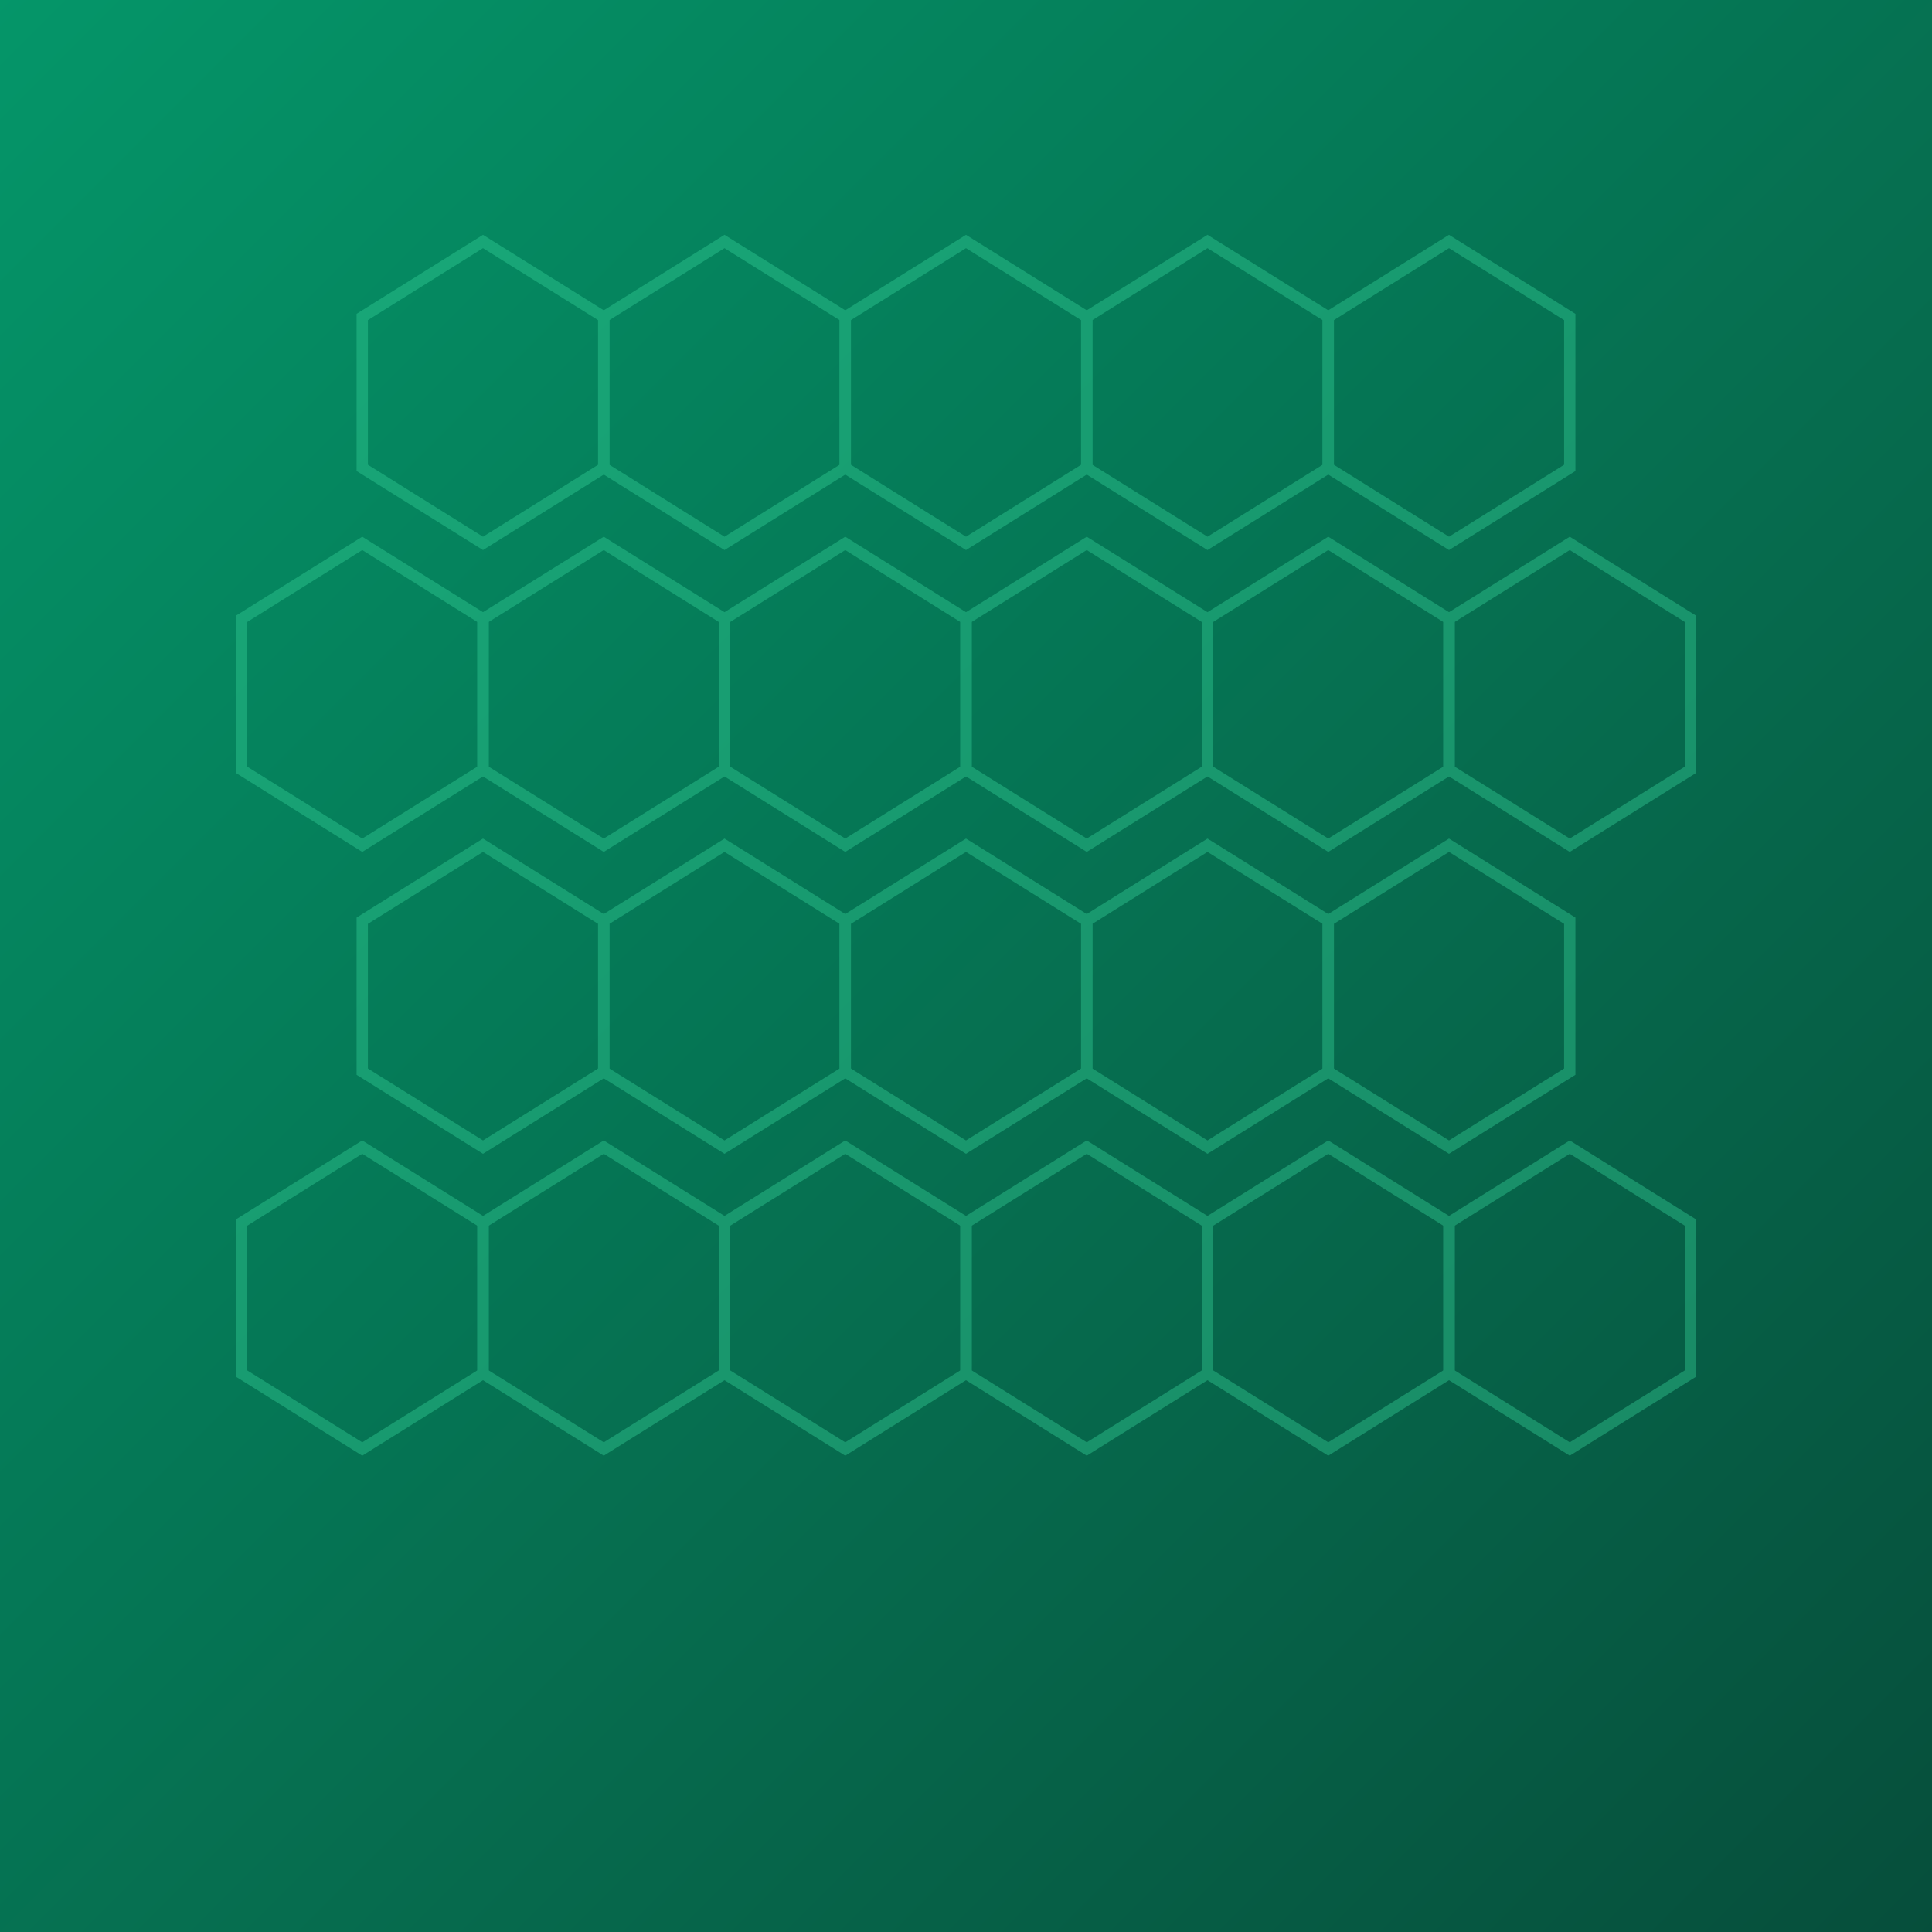
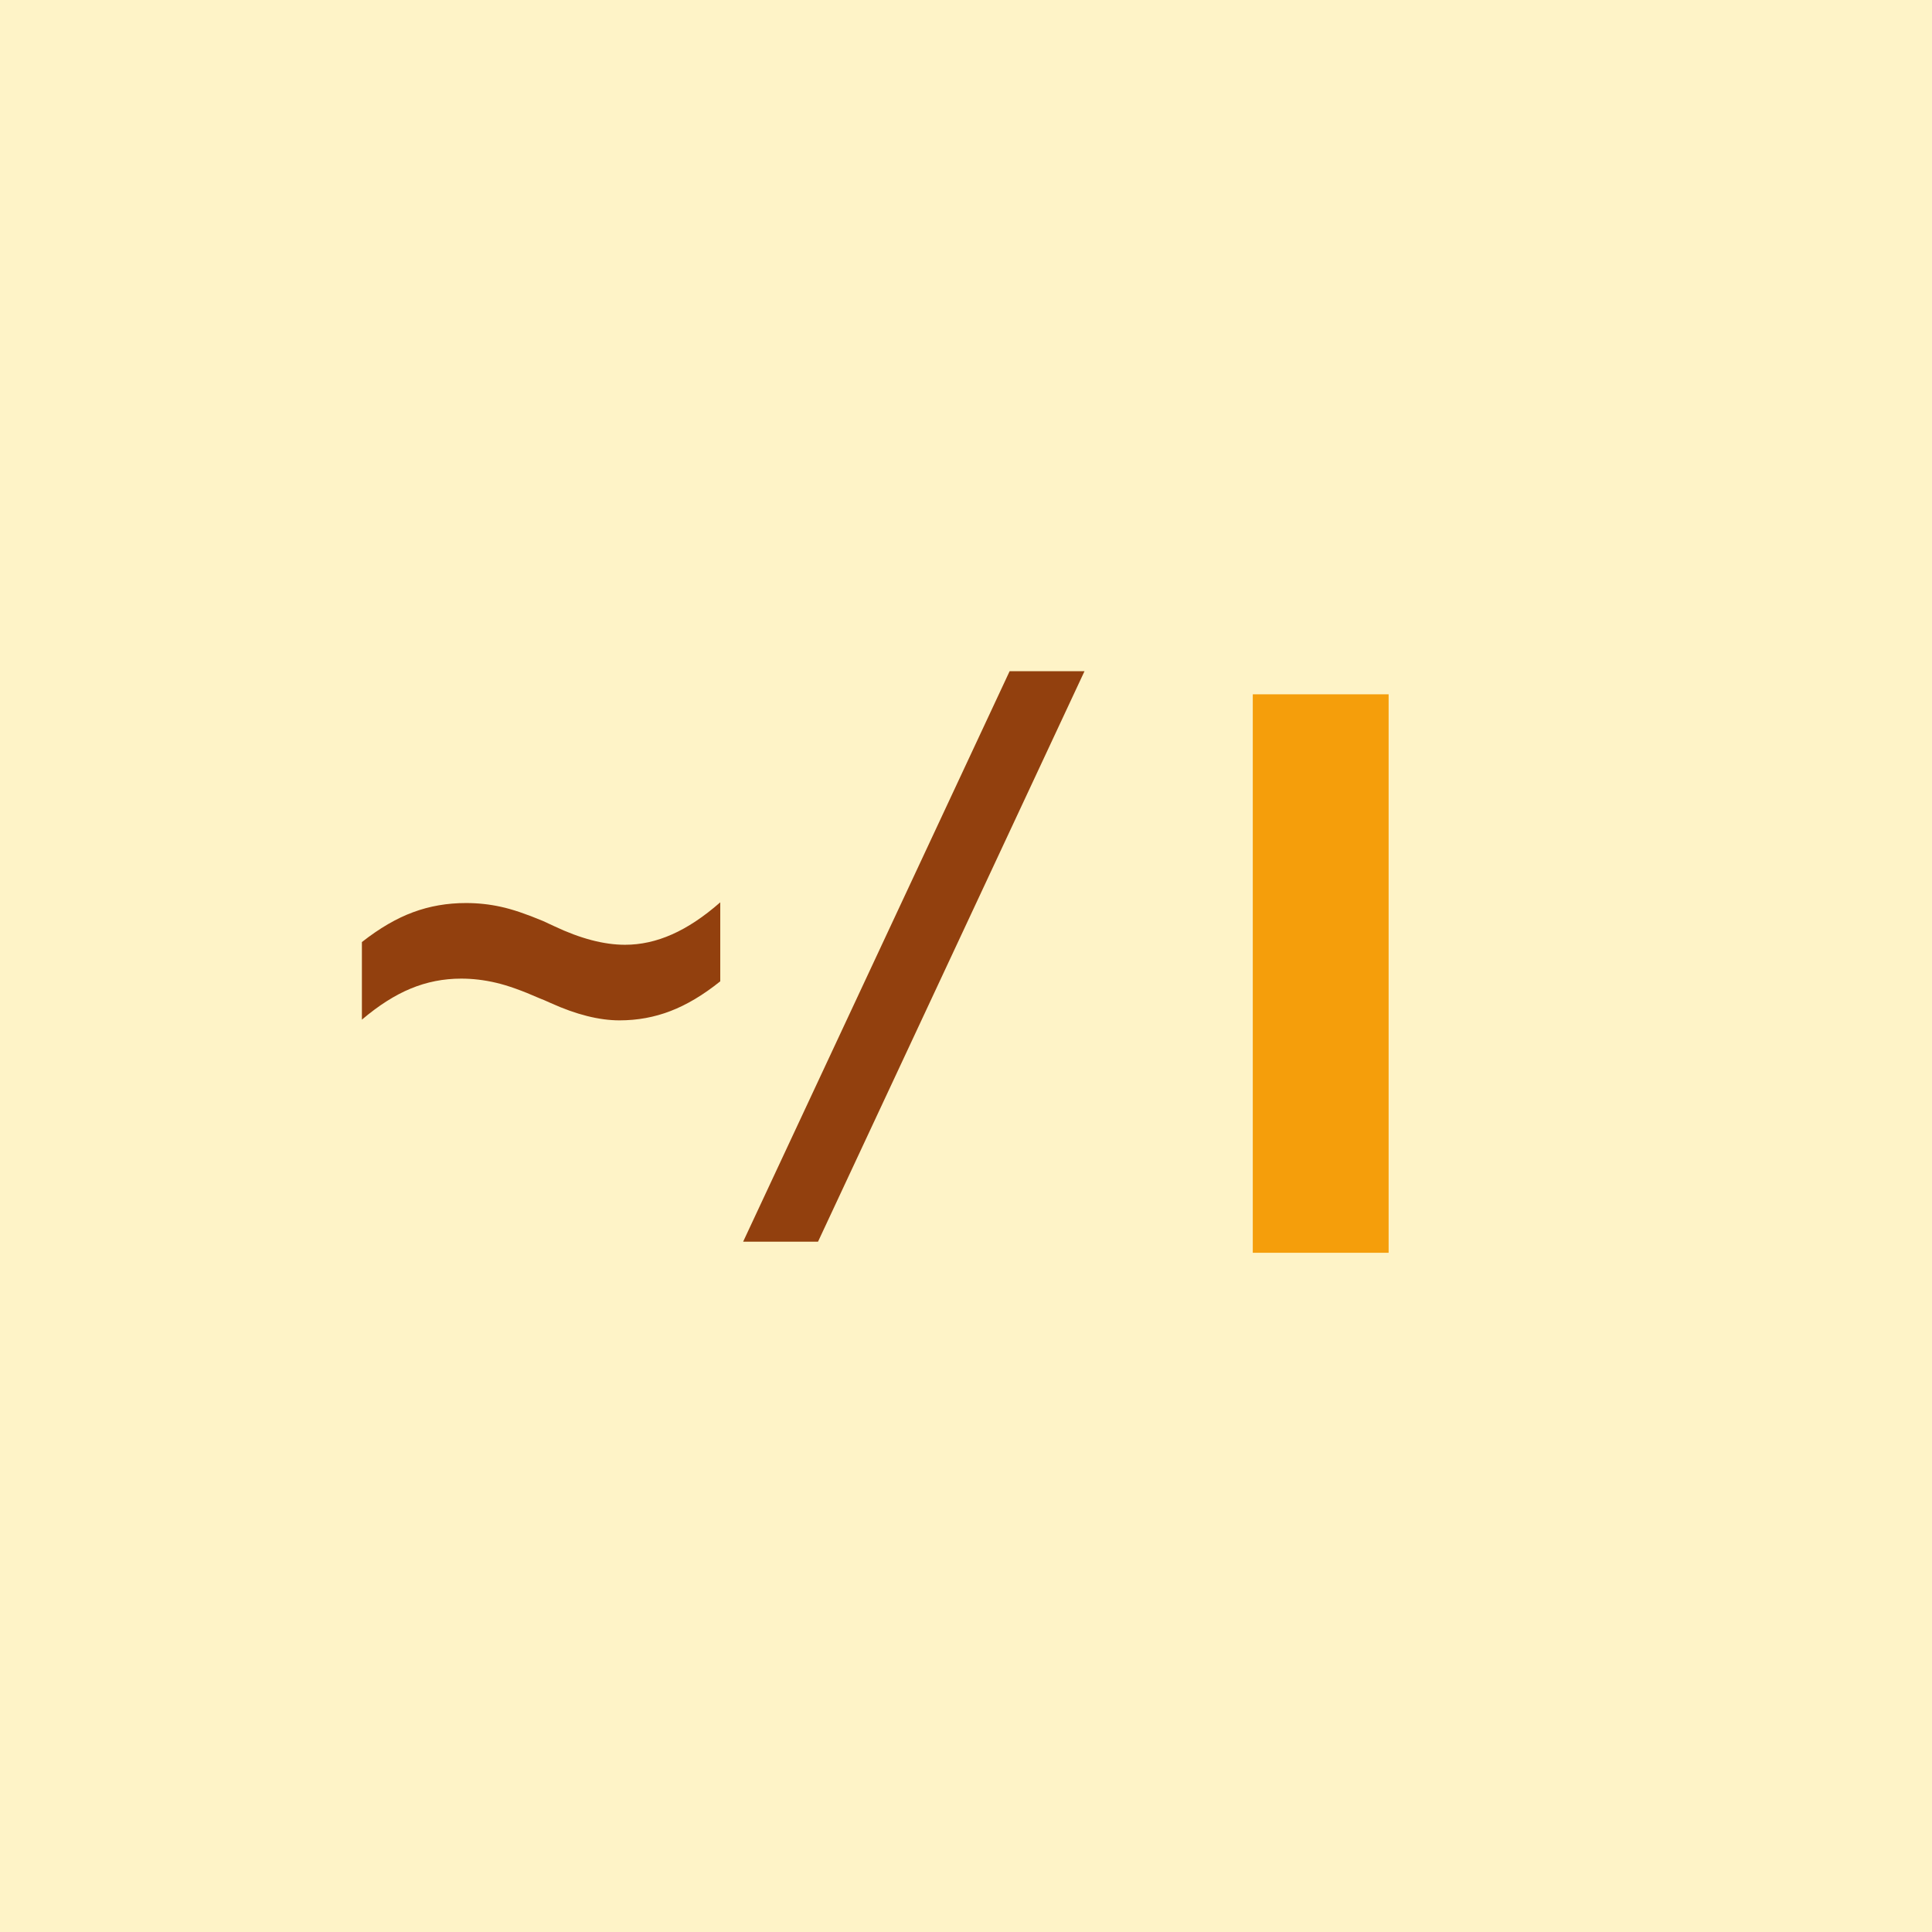
<svg xmlns="http://www.w3.org/2000/svg" viewBox="0 0 256 256" width="256" height="256">
-   <defs>
-     <linearGradient id="g" x1="0%" y1="0%" x2="100%" y2="100%">
-       <stop offset="0%" stop-color="#059669" />
-       <stop offset="100%" stop-color="#064e3b" />
-     </linearGradient>
-   </defs>
-   <rect width="256" height="256" fill="url(#g)" />
-   <g fill="none" stroke="#34d399" stroke-width="1.5" opacity="0.4">
-     <polygon points="64,32 80,42 80,62 64,72 48,62 48,42" />
-     <polygon points="96,32 112,42 112,62 96,72 80,62 80,42" />
-     <polygon points="128,32 144,42 144,62 128,72 112,62 112,42" />
-     <polygon points="160,32 176,42 176,62 160,72 144,62 144,42" />
-     <polygon points="192,32 208,42 208,62 192,72 176,62 176,42" />
-     <polygon points="48,72 64,82 64,102 48,112 32,102 32,82" />
-     <polygon points="80,72 96,82 96,102 80,112 64,102 64,82" />
-     <polygon points="112,72 128,82 128,102 112,112 96,102 96,82" />
-     <polygon points="144,72 160,82 160,102 144,112 128,102 128,82" />
-     <polygon points="176,72 192,82 192,102 176,112 160,102 160,82" />
-     <polygon points="208,72 224,82 224,102 208,112 192,102 192,82" />
-     <polygon points="64,112 80,122 80,142 64,152 48,142 48,122" />
-     <polygon points="96,112 112,122 112,142 96,152 80,142 80,122" />
-     <polygon points="128,112 144,122 144,142 128,152 112,142 112,122" />
-     <polygon points="160,112 176,122 176,142 160,152 144,142 144,122" />
-     <polygon points="192,112 208,122 208,142 192,152 176,142 176,122" />
-     <polygon points="48,152 64,162 64,182 48,192 32,182 32,162" />
-     <polygon points="80,152 96,162 96,182 80,192 64,182 64,162" />
-     <polygon points="112,152 128,162 128,182 112,192 96,182 96,162" />
-     <polygon points="144,152 160,162 160,182 144,192 128,182 128,162" />
-     <polygon points="176,152 192,162 192,182 176,192 160,182 160,162" />
-     <polygon points="208,152 224,162 224,182 208,192 192,182 192,162" />
+   <rect width="256" height="256" fill="#fef3c7" />
+   <g font-family="ui-monospace, monospace" fill="#92400e" font-weight="700">
+     <text x="44" y="156" font-size="92" letter-spacing="-6">~/</text>
  </g>
+   <rect x="166" y="92" width="18" height="74" fill="#f59e0b">
+     
+   </rect>
</svg>
